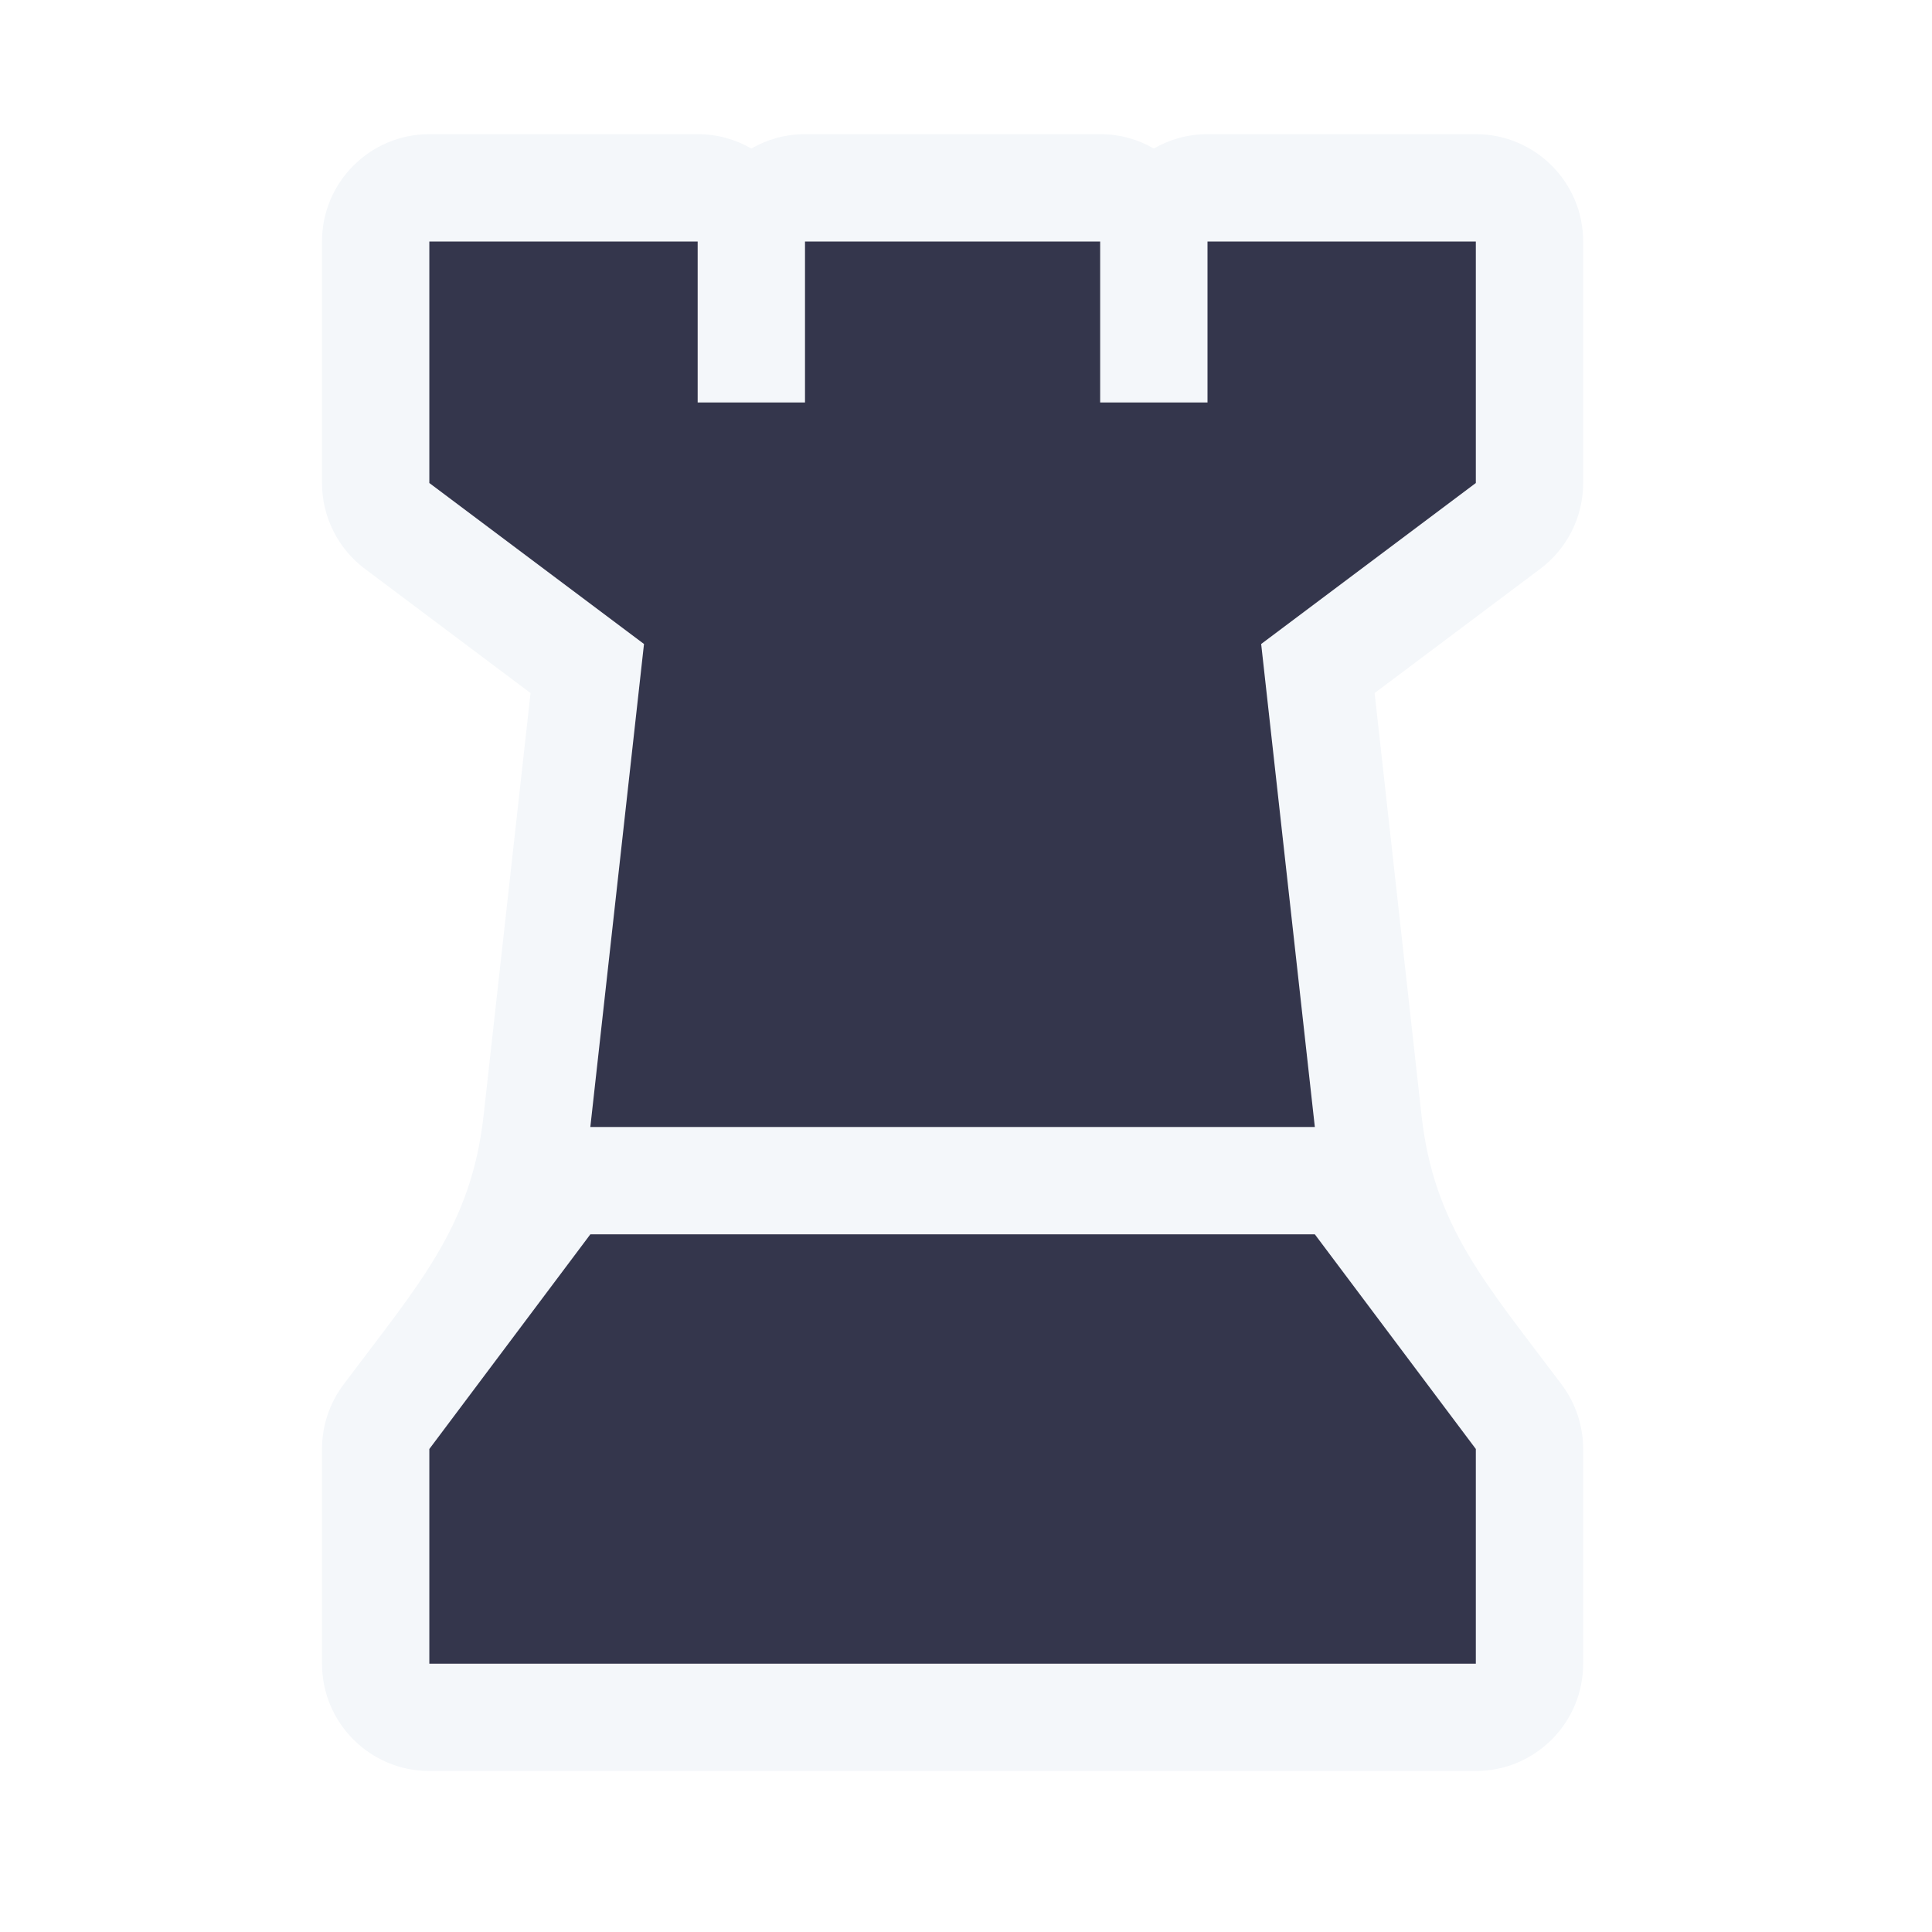
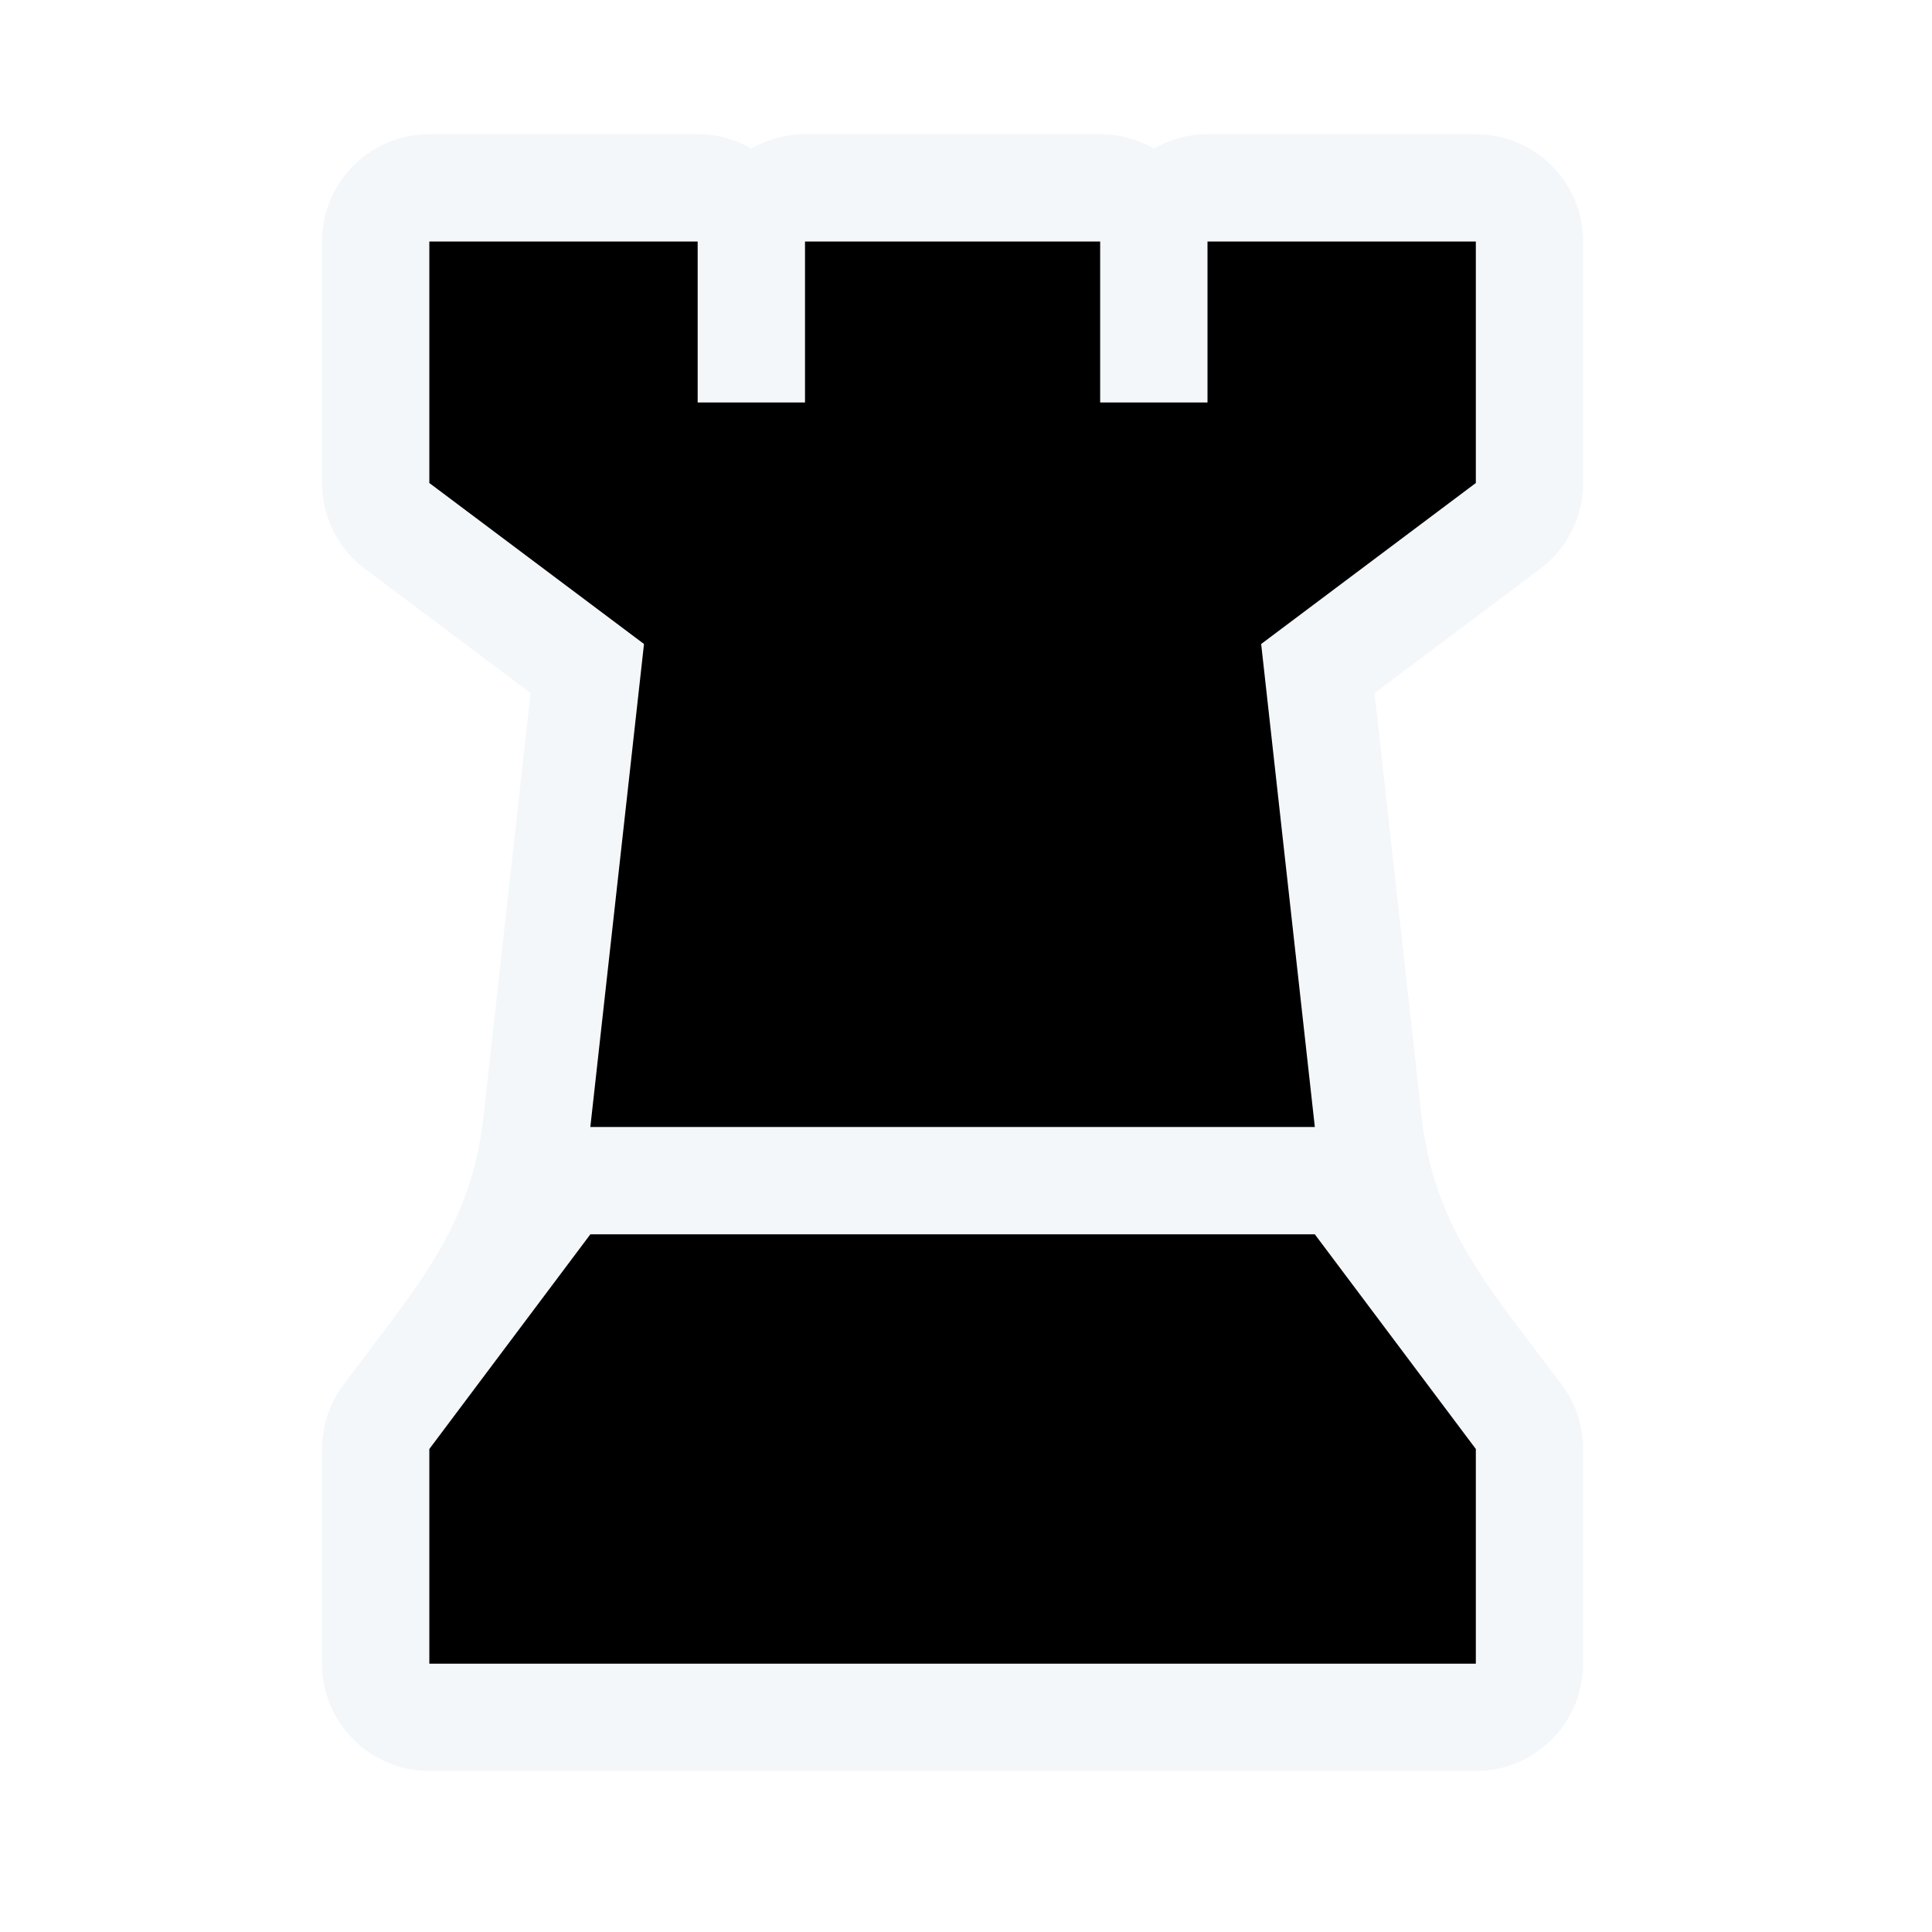
<svg xmlns="http://www.w3.org/2000/svg" width="72" height="72" viewBox="0 0 72 72" fill="none">
  <path d="M26 5C26.729 5 27.412 5.195 28 5.535C28.588 5.195 29.271 5 30 5H41C41.729 5 42.412 5.195 43 5.535C43.588 5.195 44.271 5 45 5H55C57.209 5 59 6.791 59 9V18C59 19.259 58.407 20.445 57.4 21.2L51.228 25.829L52.975 41.558C53.438 45.723 55.377 47.835 58.2 51.6C58.719 52.292 59 53.135 59 54V62C59 64.209 57.209 66 55 66H16C13.791 66 12 64.209 12 62V54C12 53.135 12.281 52.292 12.8 51.6C15.623 47.835 17.562 45.723 18.024 41.558L19.772 25.829L13.6 21.2C12.593 20.445 12 19.259 12 18V9C12 6.791 13.791 5 16 5H26Z" fill="#F4F7FA" />
-   <path d="M16 9H26V15H30V9H41V15H45V9H55V18L47 24L49 42H22L24 24L16 18V9Z" fill="#34364C" />
-   <path d="M22 46H49L55 54V62H16V54L22 46Z" fill="#34364C" />
+   <path d="M16 9H26V15H30V9H41V15H45V9H55V18L47 24L49 42H22L24 24L16 18V9Z" fill="#000000" />
+   <path d="M22 46H49L55 54V62H16V54L22 46Z" fill="#000000" />
</svg>
